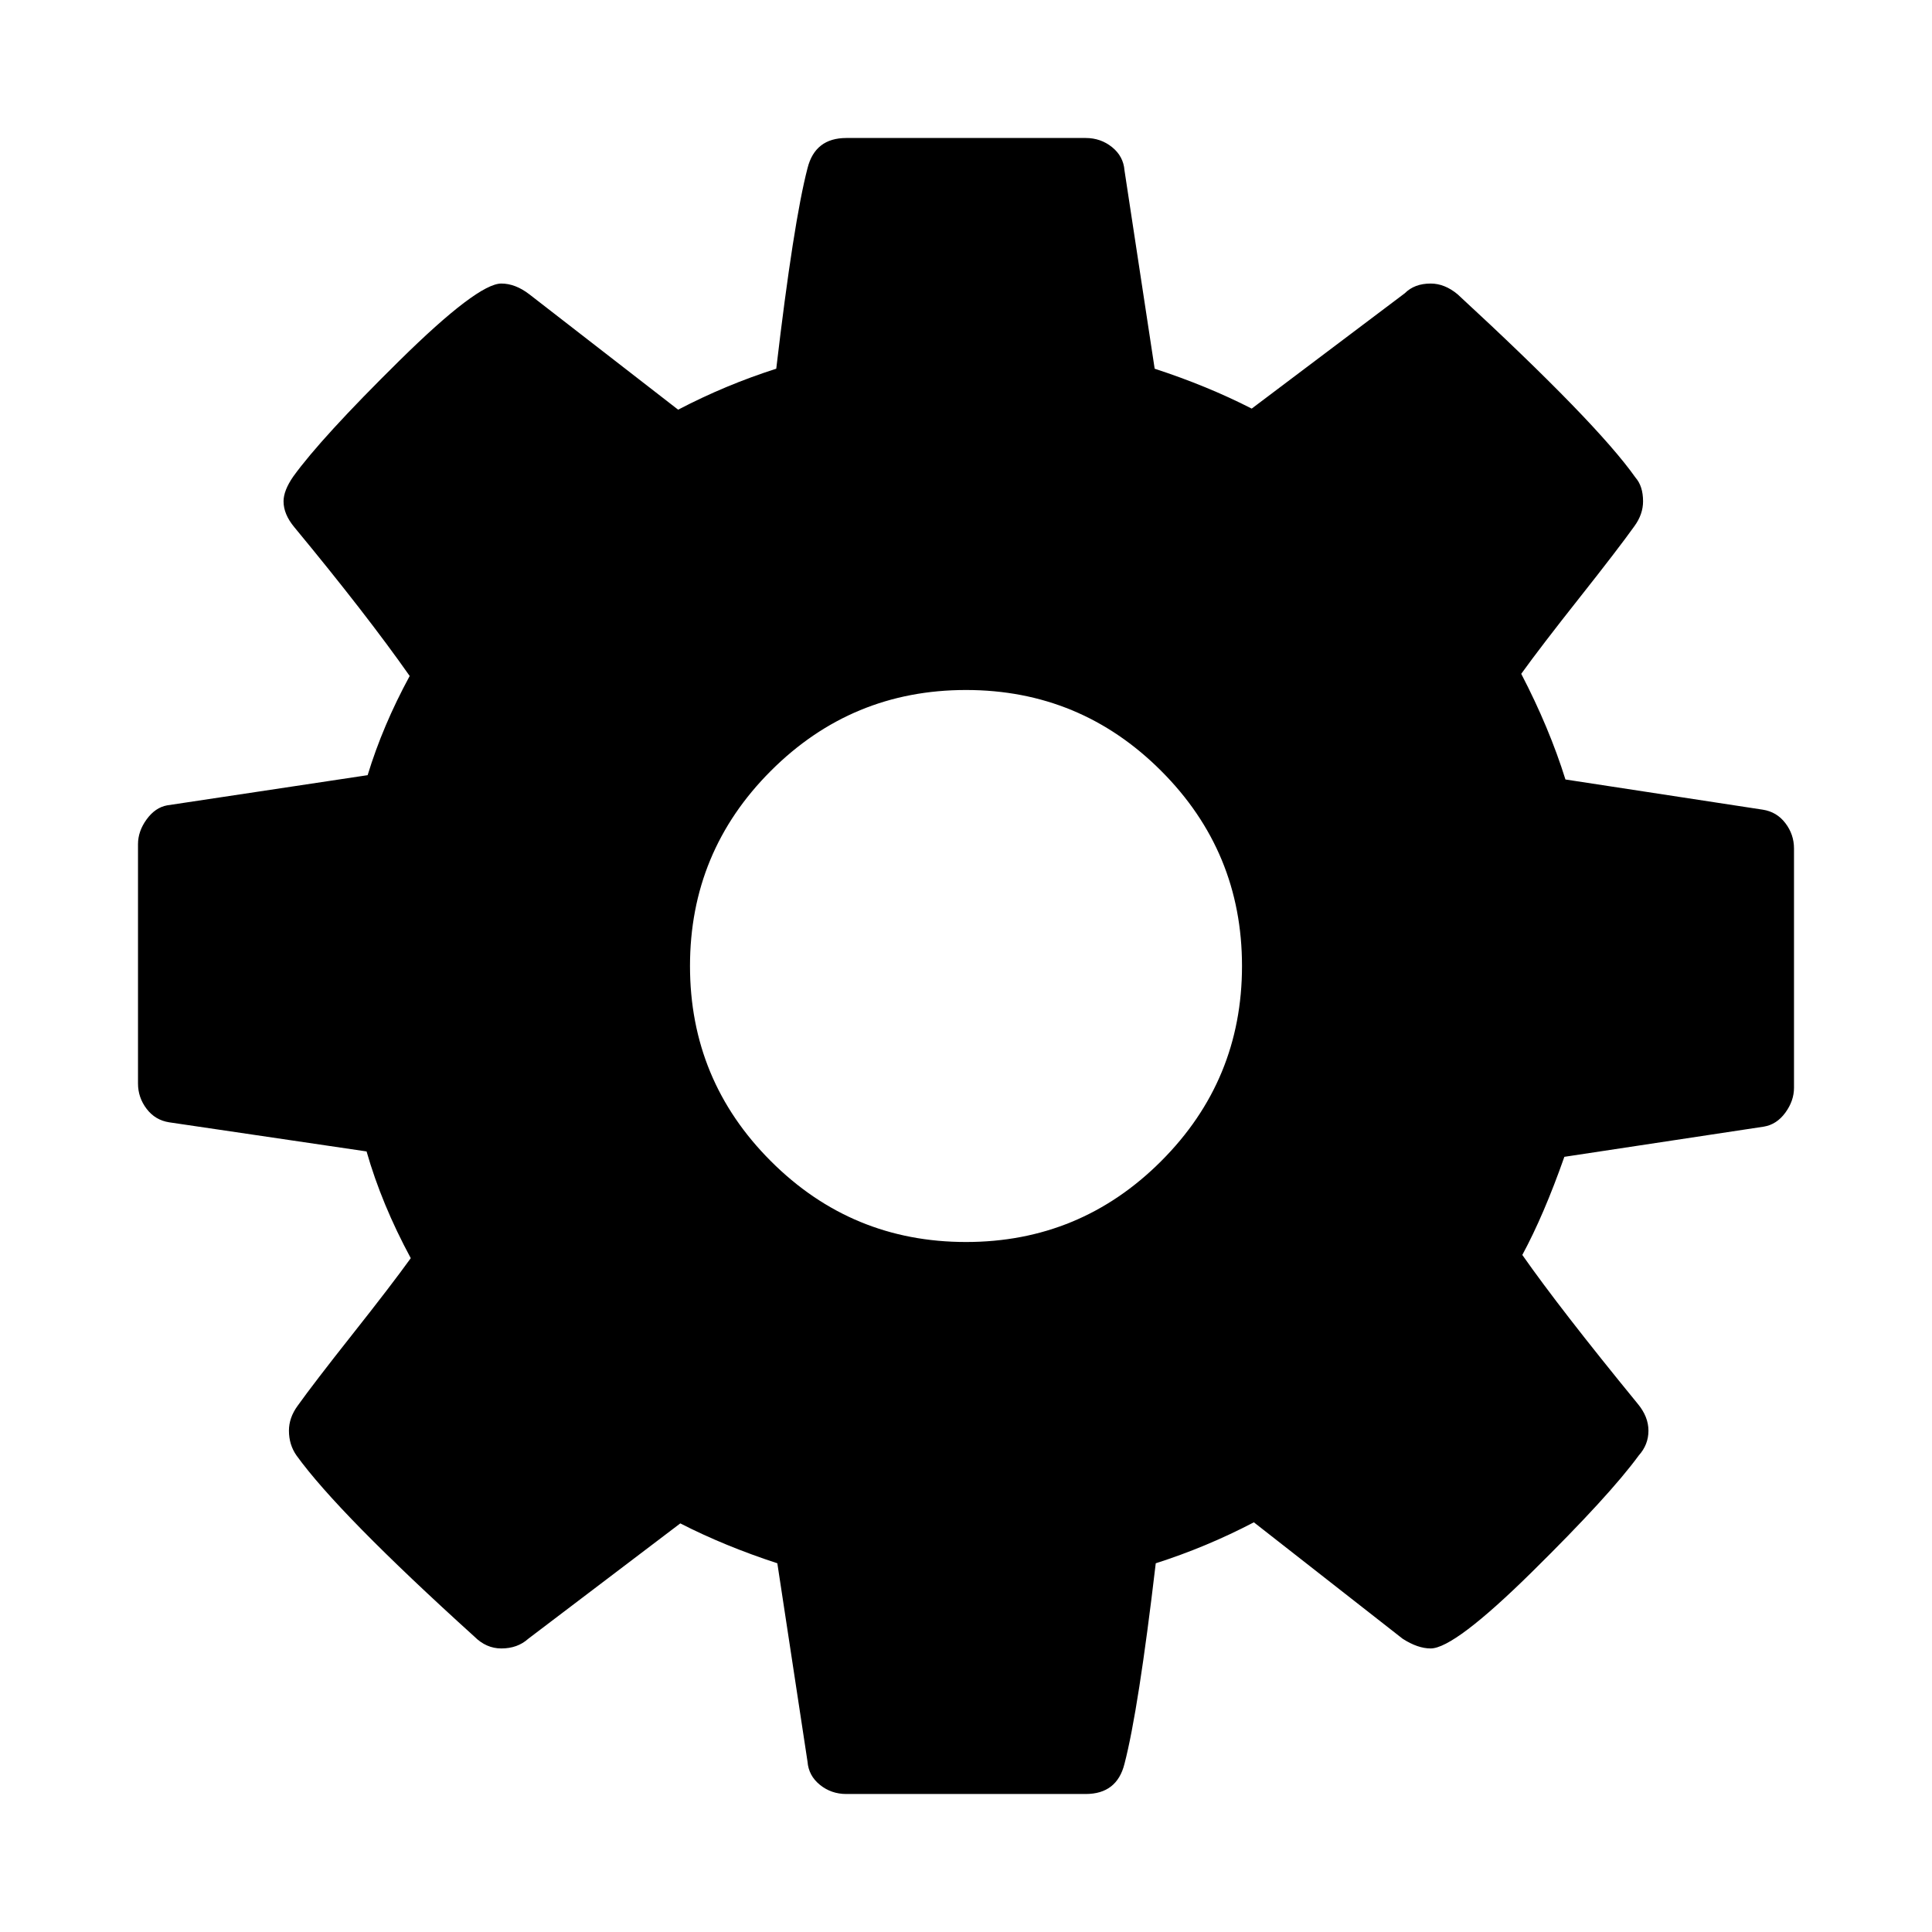
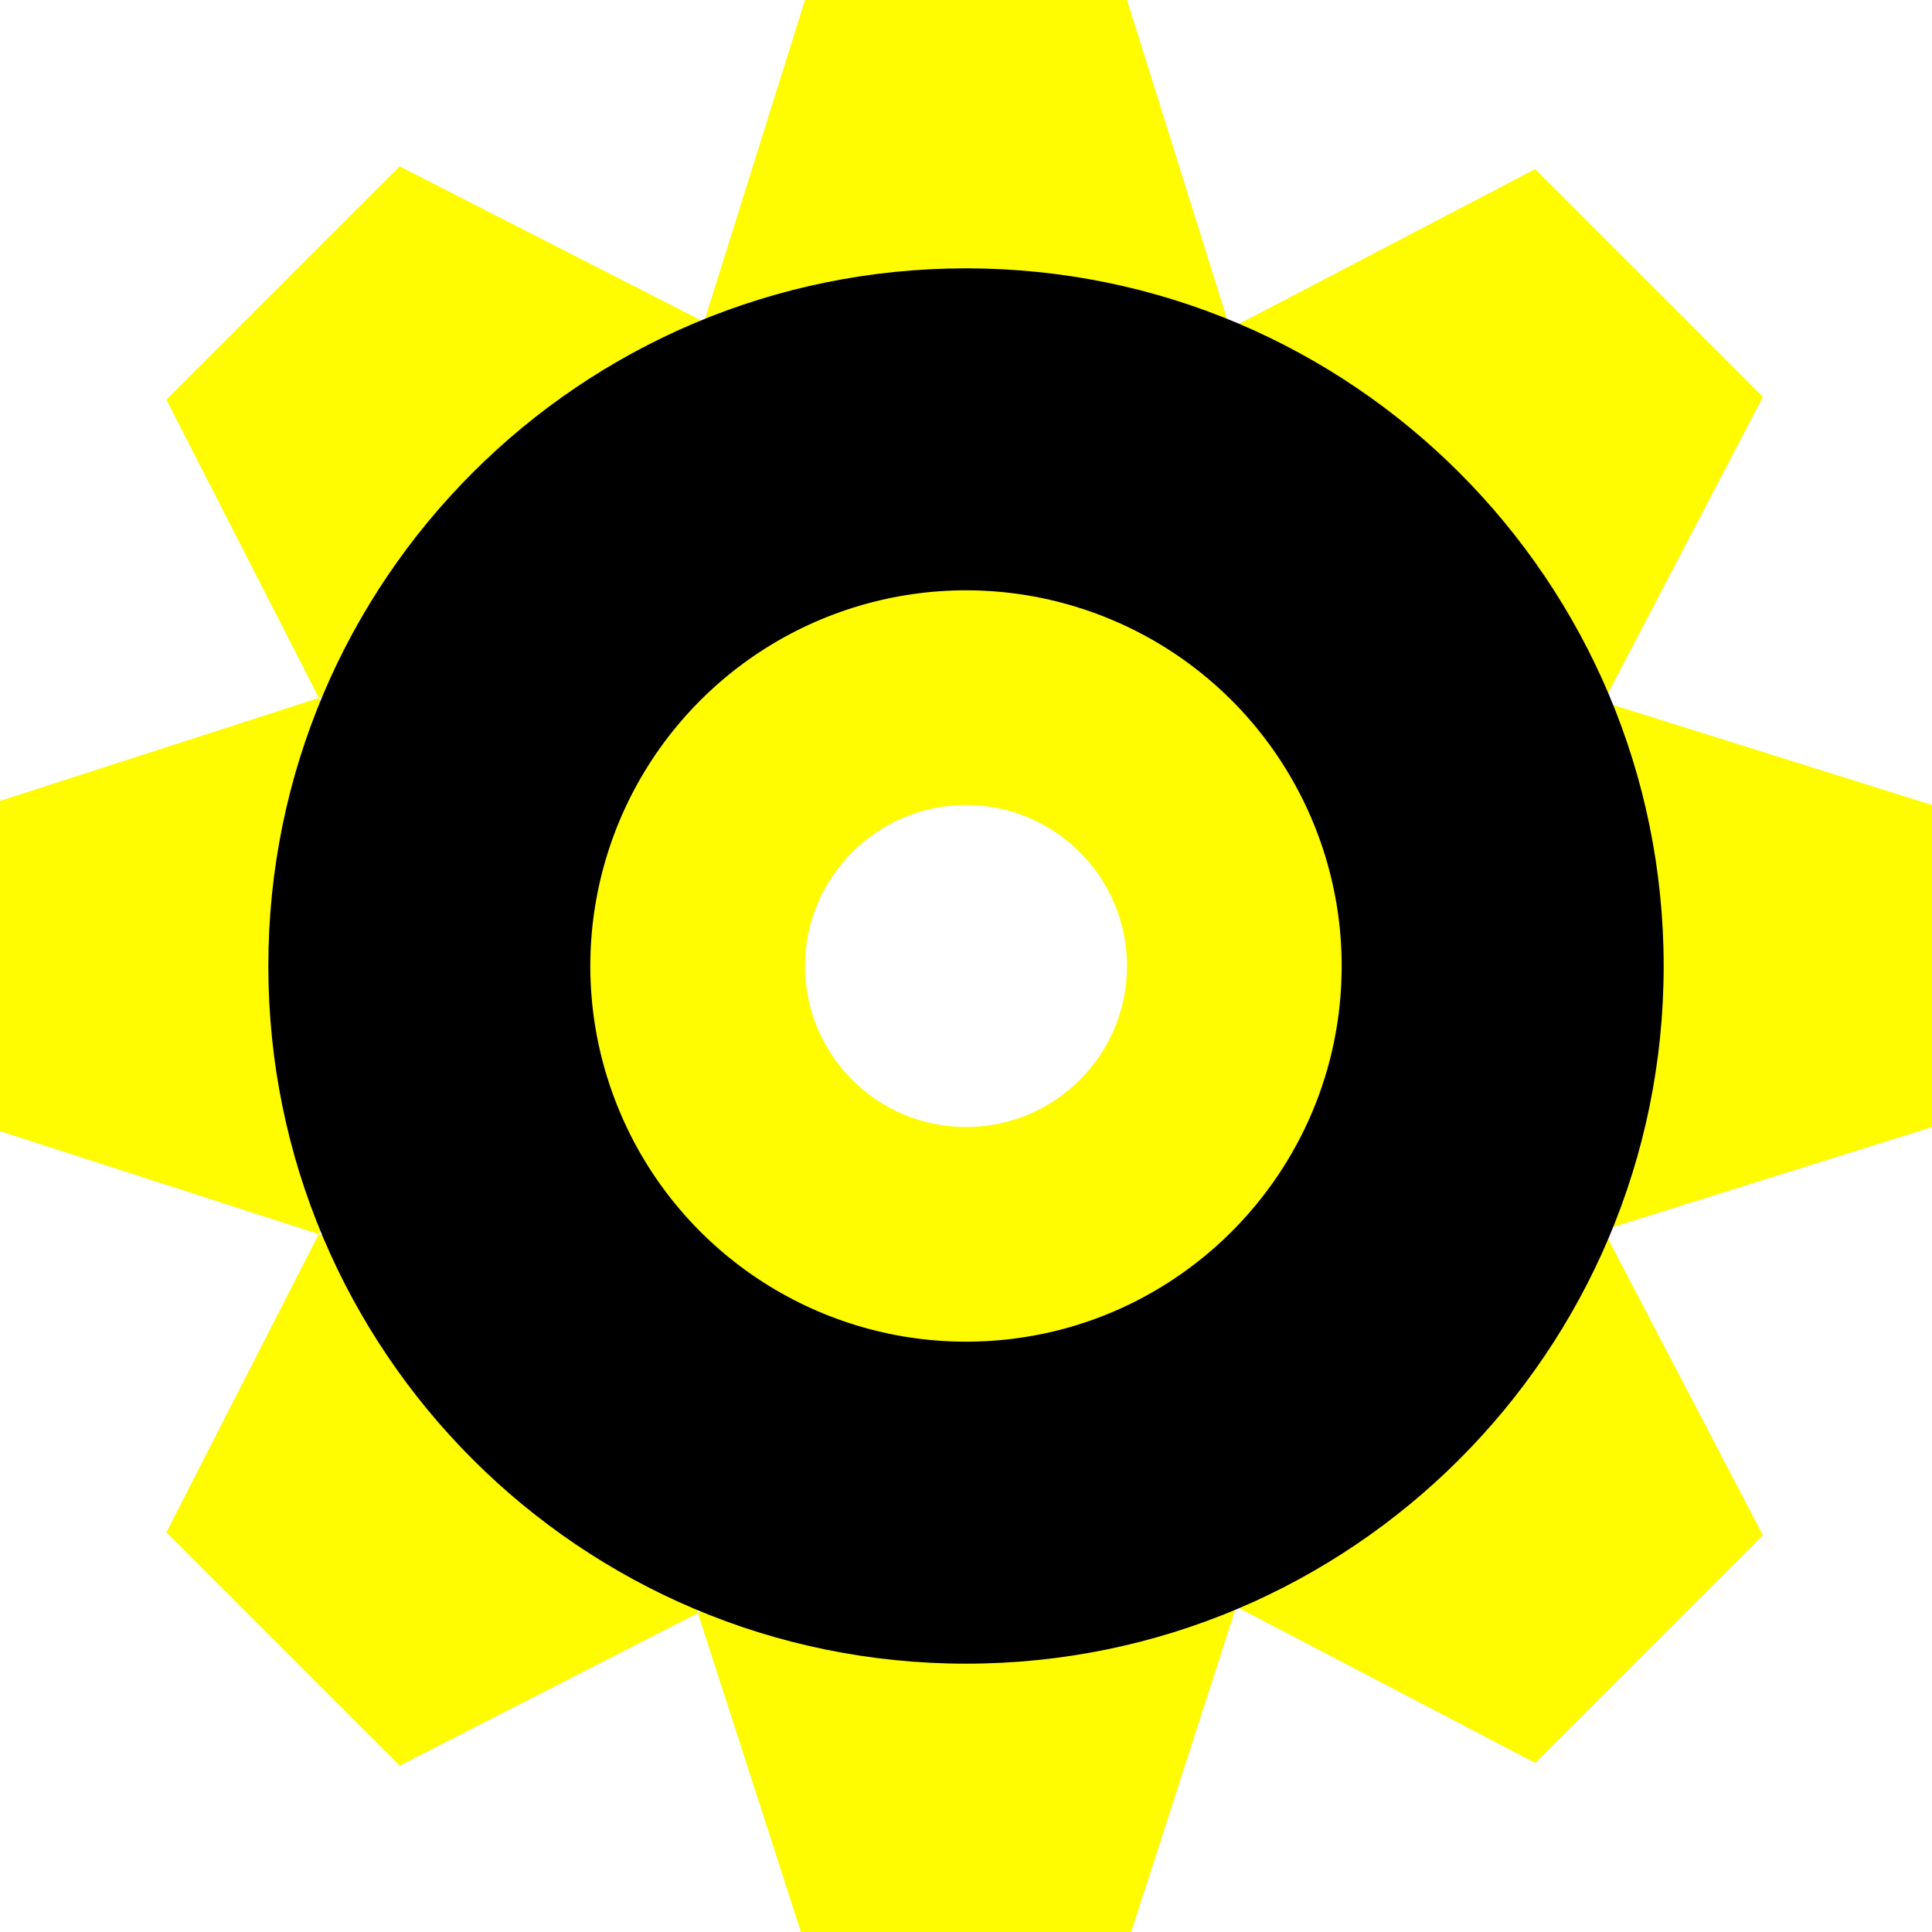
- <svg xmlns="http://www.w3.org/2000/svg" class="svg-icon" style="width: 1em; height: 1em;vertical-align: middle;fill: currentColor;overflow: hidden;" viewBox="0 0 1024 1024" version="1.1">
-   <path d="M658.286 512q0-60.571-42.857-103.429t-103.429-42.857-103.429 42.857-42.857 103.429 42.857 103.429 103.429 42.857 103.429-42.857 42.857-103.429zm292.571-62.286l0 126.857q0 6.857-4.571 13.143t-11.429 7.429l-105.714 16q-10.857 30.857-22.286 52 20 28.571 61.143 78.857 5.714 6.857 5.714 14.286t-5.143 13.143q-15.429 21.143-56.571 61.714t-53.714 40.571q-6.857 0-14.857-5.143l-78.857-61.714q-25.143 13.143-52 21.714-9.143 77.714-16.571 106.286-4 16-20.571 16l-126.857 0q-8 0-14-4.857t-6.571-12.286l-16-105.143q-28-9.143-51.429-21.143l-80.571 61.143q-5.714 5.143-14.286 5.143-8 0-14.286-6.286-72-65.143-94.286-96-4-5.714-4-13.143 0-6.857 4.571-13.143 8.571-12 29.143-38t30.857-40.286q-15.429-28.571-23.429-56.571l-104.571-15.429q-7.429-1.143-12-7.143t-4.571-13.429l0-126.857q0-6.857 4.571-13.143t10.857-7.429l106.286-16q8-26.286 22.286-52.571-22.857-32.571-61.143-78.857-5.714-6.857-5.714-13.714 0-5.714 5.143-13.143 14.857-20.571 56.286-61.429t54-40.857q7.429 0 14.857 5.714l78.857 61.143q25.143-13.143 52-21.714 9.143-77.714 16.571-106.286 4-16 20.571-16l126.857 0q8 0 14 4.857t6.571 12.286l16 105.143q28 9.143 51.429 21.143l81.143-61.143q5.143-5.143 13.714-5.143 7.429 0 14.286 5.714 73.714 68 94.286 97.143 4 4.571 4 12.571 0 6.857-4.571 13.143-8.571 12-29.143 38t-30.857 40.286q14.857 28.571 23.429 56l104.571 16q7.429 1.143 12 7.143t4.571 13.429z" />
+ <svg xmlns="http://www.w3.org/2000/svg" width="800px" height="800px" viewBox="0 0 36 36" version="1.1" fill="#000000">
+   <g id="SVGRepo_bgCarrier" stroke-width="0" />
+   <g id="SVGRepo_tracerCarrier" stroke-linecap="round" stroke-linejoin="round" />
+   <g id="SVGRepo_iconCarrier">
+     <defs> </defs>
+     <g id="Vivid.JS" stroke="none" stroke-width="1" fill="none" fill-rule="evenodd">
+       <g id="Vivid-Icons" transform="translate(-43, -331)">
+         <g id="Icons" transform="translate(37, 169)">
+           <g id="cog" transform="translate(0, 156)">
+             <g transform="translate(6, 6)" id="Shape">
+               <path d="M13.08,6.122 L15,0 L21,0 L22.92,6.122 L13.08,6.122 Z M12.986,30 L14.924,36 L21.077,36 L23.015,30 L12.986,30 Z M29.878,13.08 L36,15 L36,21 L29.878,22.92 L29.878,13.08 Z M6,12.986 L0,14.924 L0,21.077 L6,23.015 L6,12.986 Z M22.92,6.122 L28.606,3.151 L32.849,7.394 L29.878,13.08 L22.92,6.122 Z M5.967,22.942 L3.1,28.553 L7.447,32.9 L13.058,30.03 L5.967,22.942 Z M29.878,22.92 L32.849,28.606 L28.606,32.849 L22.92,29.878 L29.878,22.92 Z M13.058,5.967 L7.447,3.1 L3.1,7.447 L5.97,13.058 L13.058,5.967 Z" fill="#fffb00"> </path>
+               <path d="M18,31 C10.82,31 5,25.18 5,18 C5,10.82 10.82,5 18,5 C25.18,5 31,10.82 31,18 C31,25.18 25.18,31 18,31 Z M18,13.125 C15.308,13.125 13.125,15.308 13.125,18 C13.125,20.692 15.308,22.875 18,22.875 C20.692,22.875 22.875,20.692 22.875,18 C22.875,15.308 20.692,13.125 18,13.125 Z" fill="#000000"> </path>
+               <path d="M18,25 C15.169,25 12.616,23.295 11.533,20.679 C10.449,18.063 11.048,15.052 13.05,13.05 C15.052,11.048 18.063,10.449 20.679,11.533 C23.295,12.616 25,15.169 25,18 C25,21.866 21.866,25 18,25 Z M18,15 C16.343,15 15,16.343 15,18 C15,19.657 16.343,21 18,21 C19.657,21 21,19.657 21,18 C21,16.343 19.657,15 18,15 Z" fill="#fffb00"> </path>
+             </g>
+           </g>
+         </g>
+       </g>
+     </g>
+   </g>
</svg>
